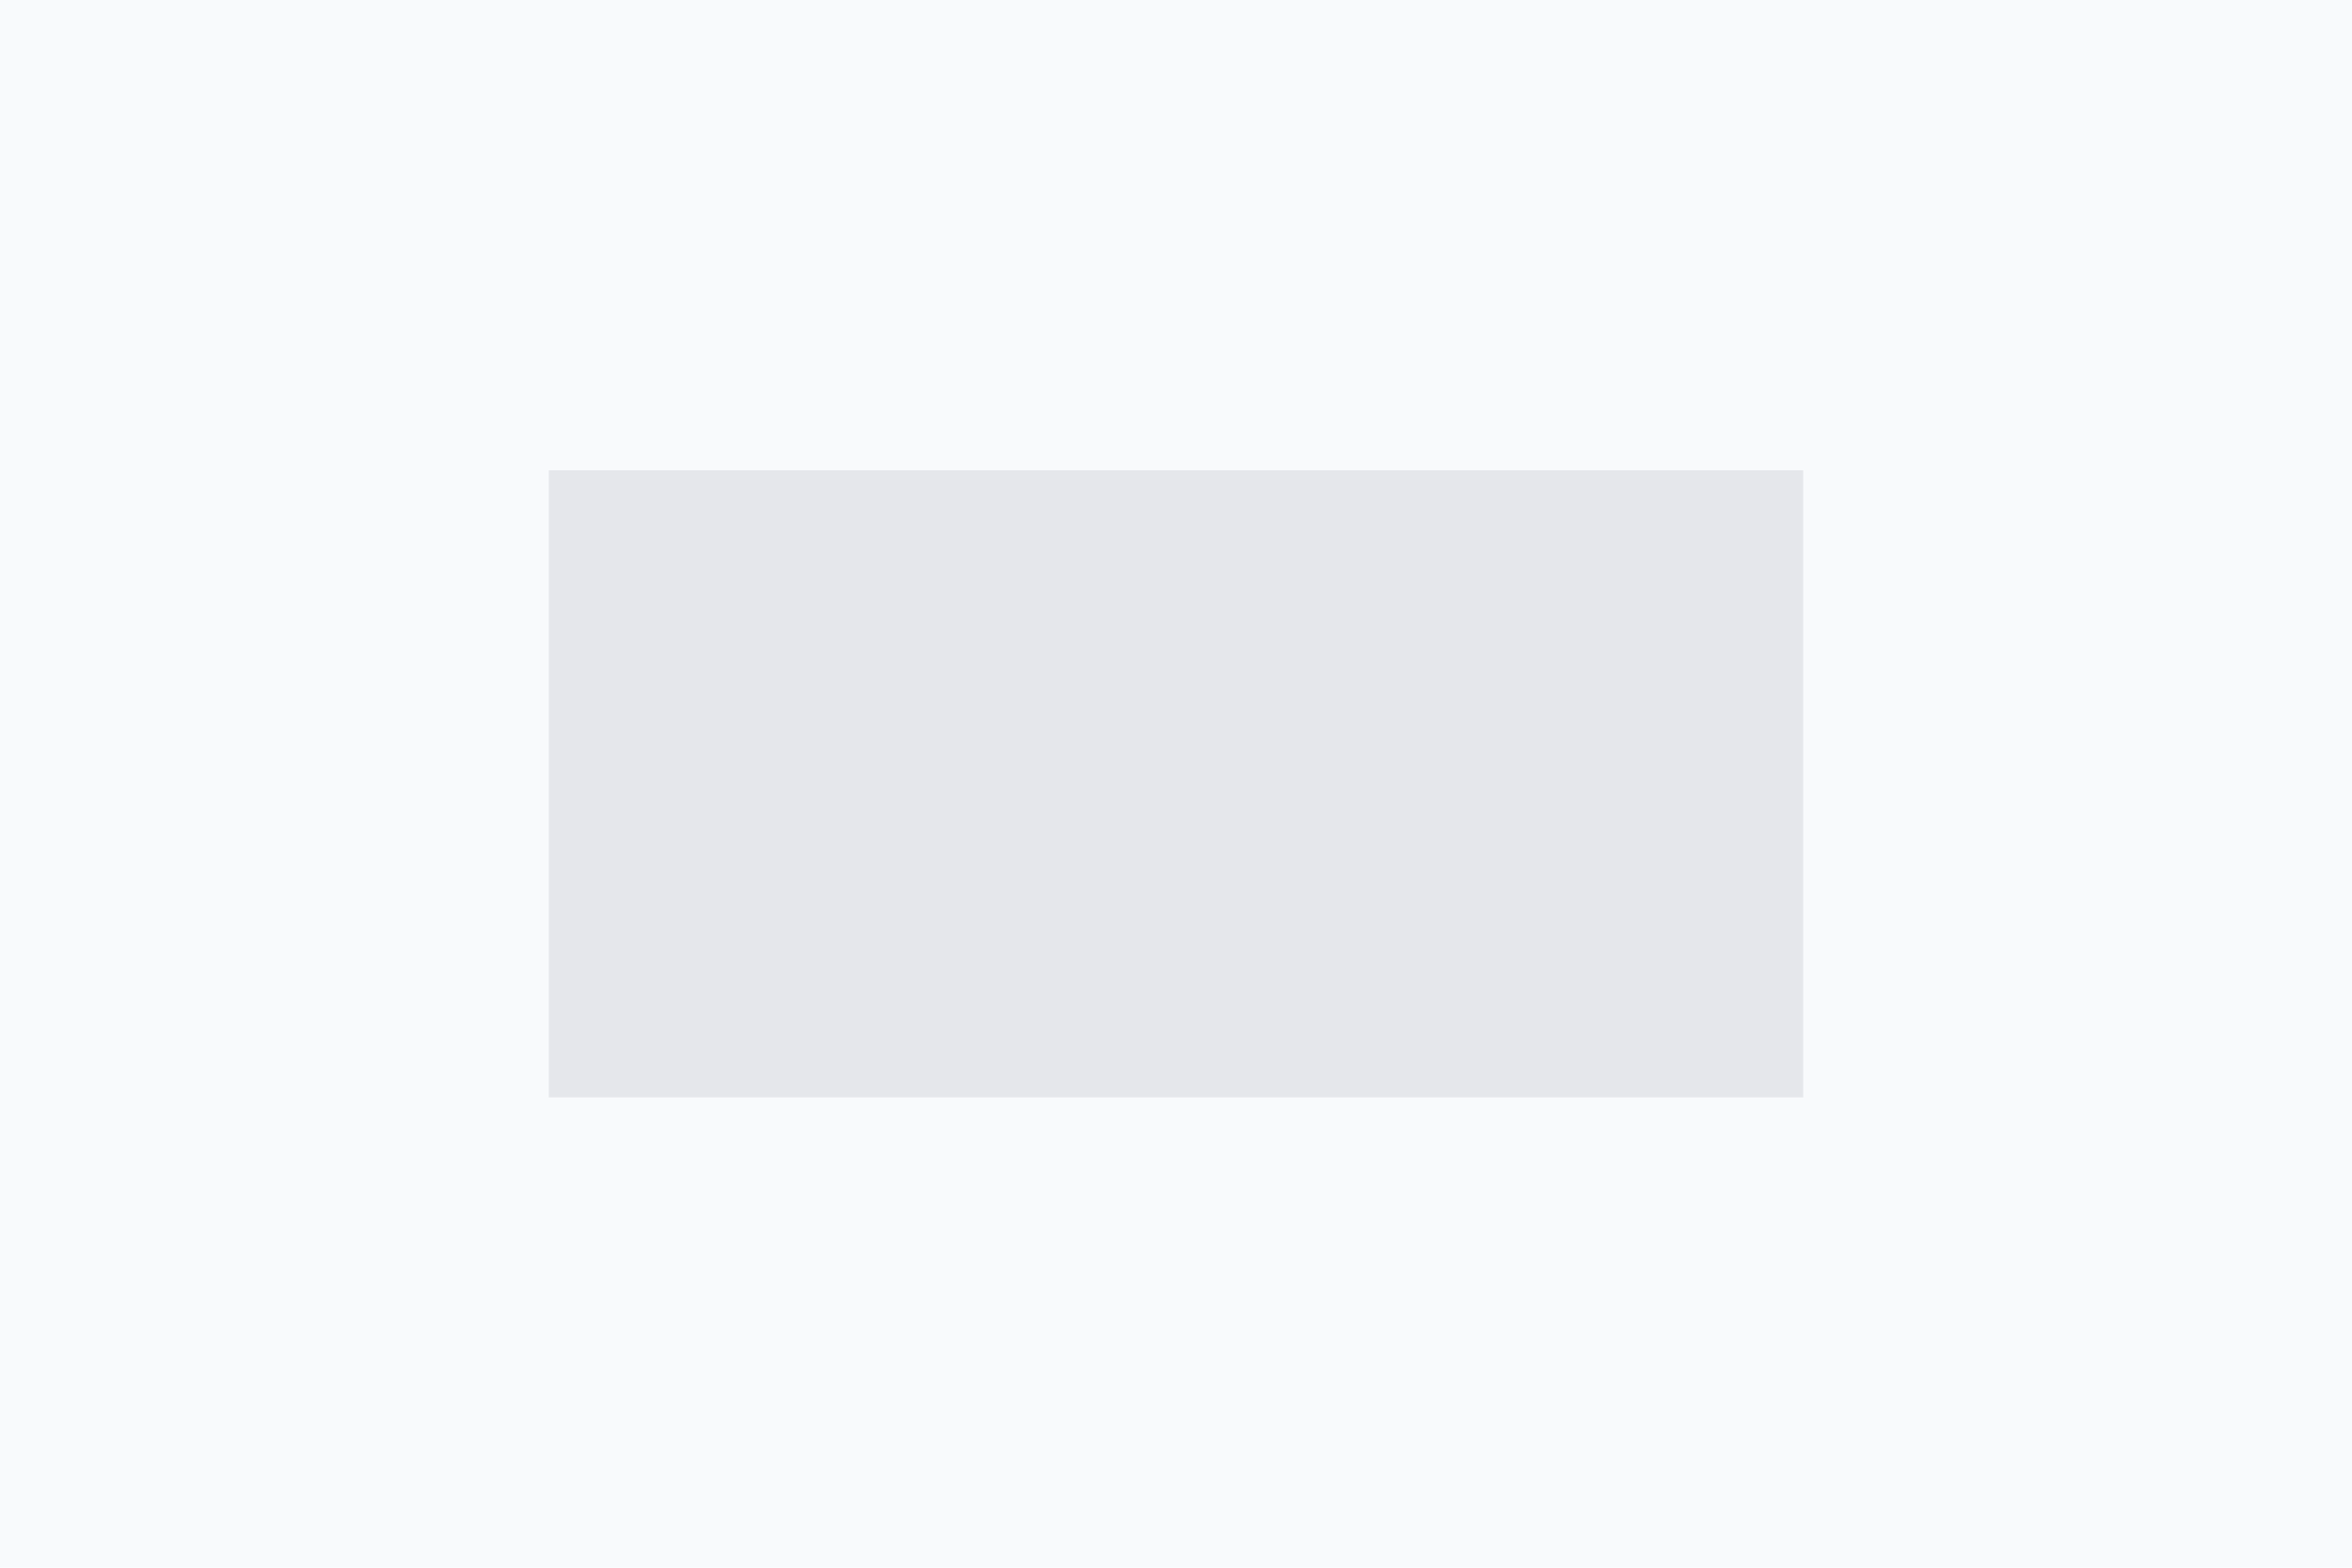
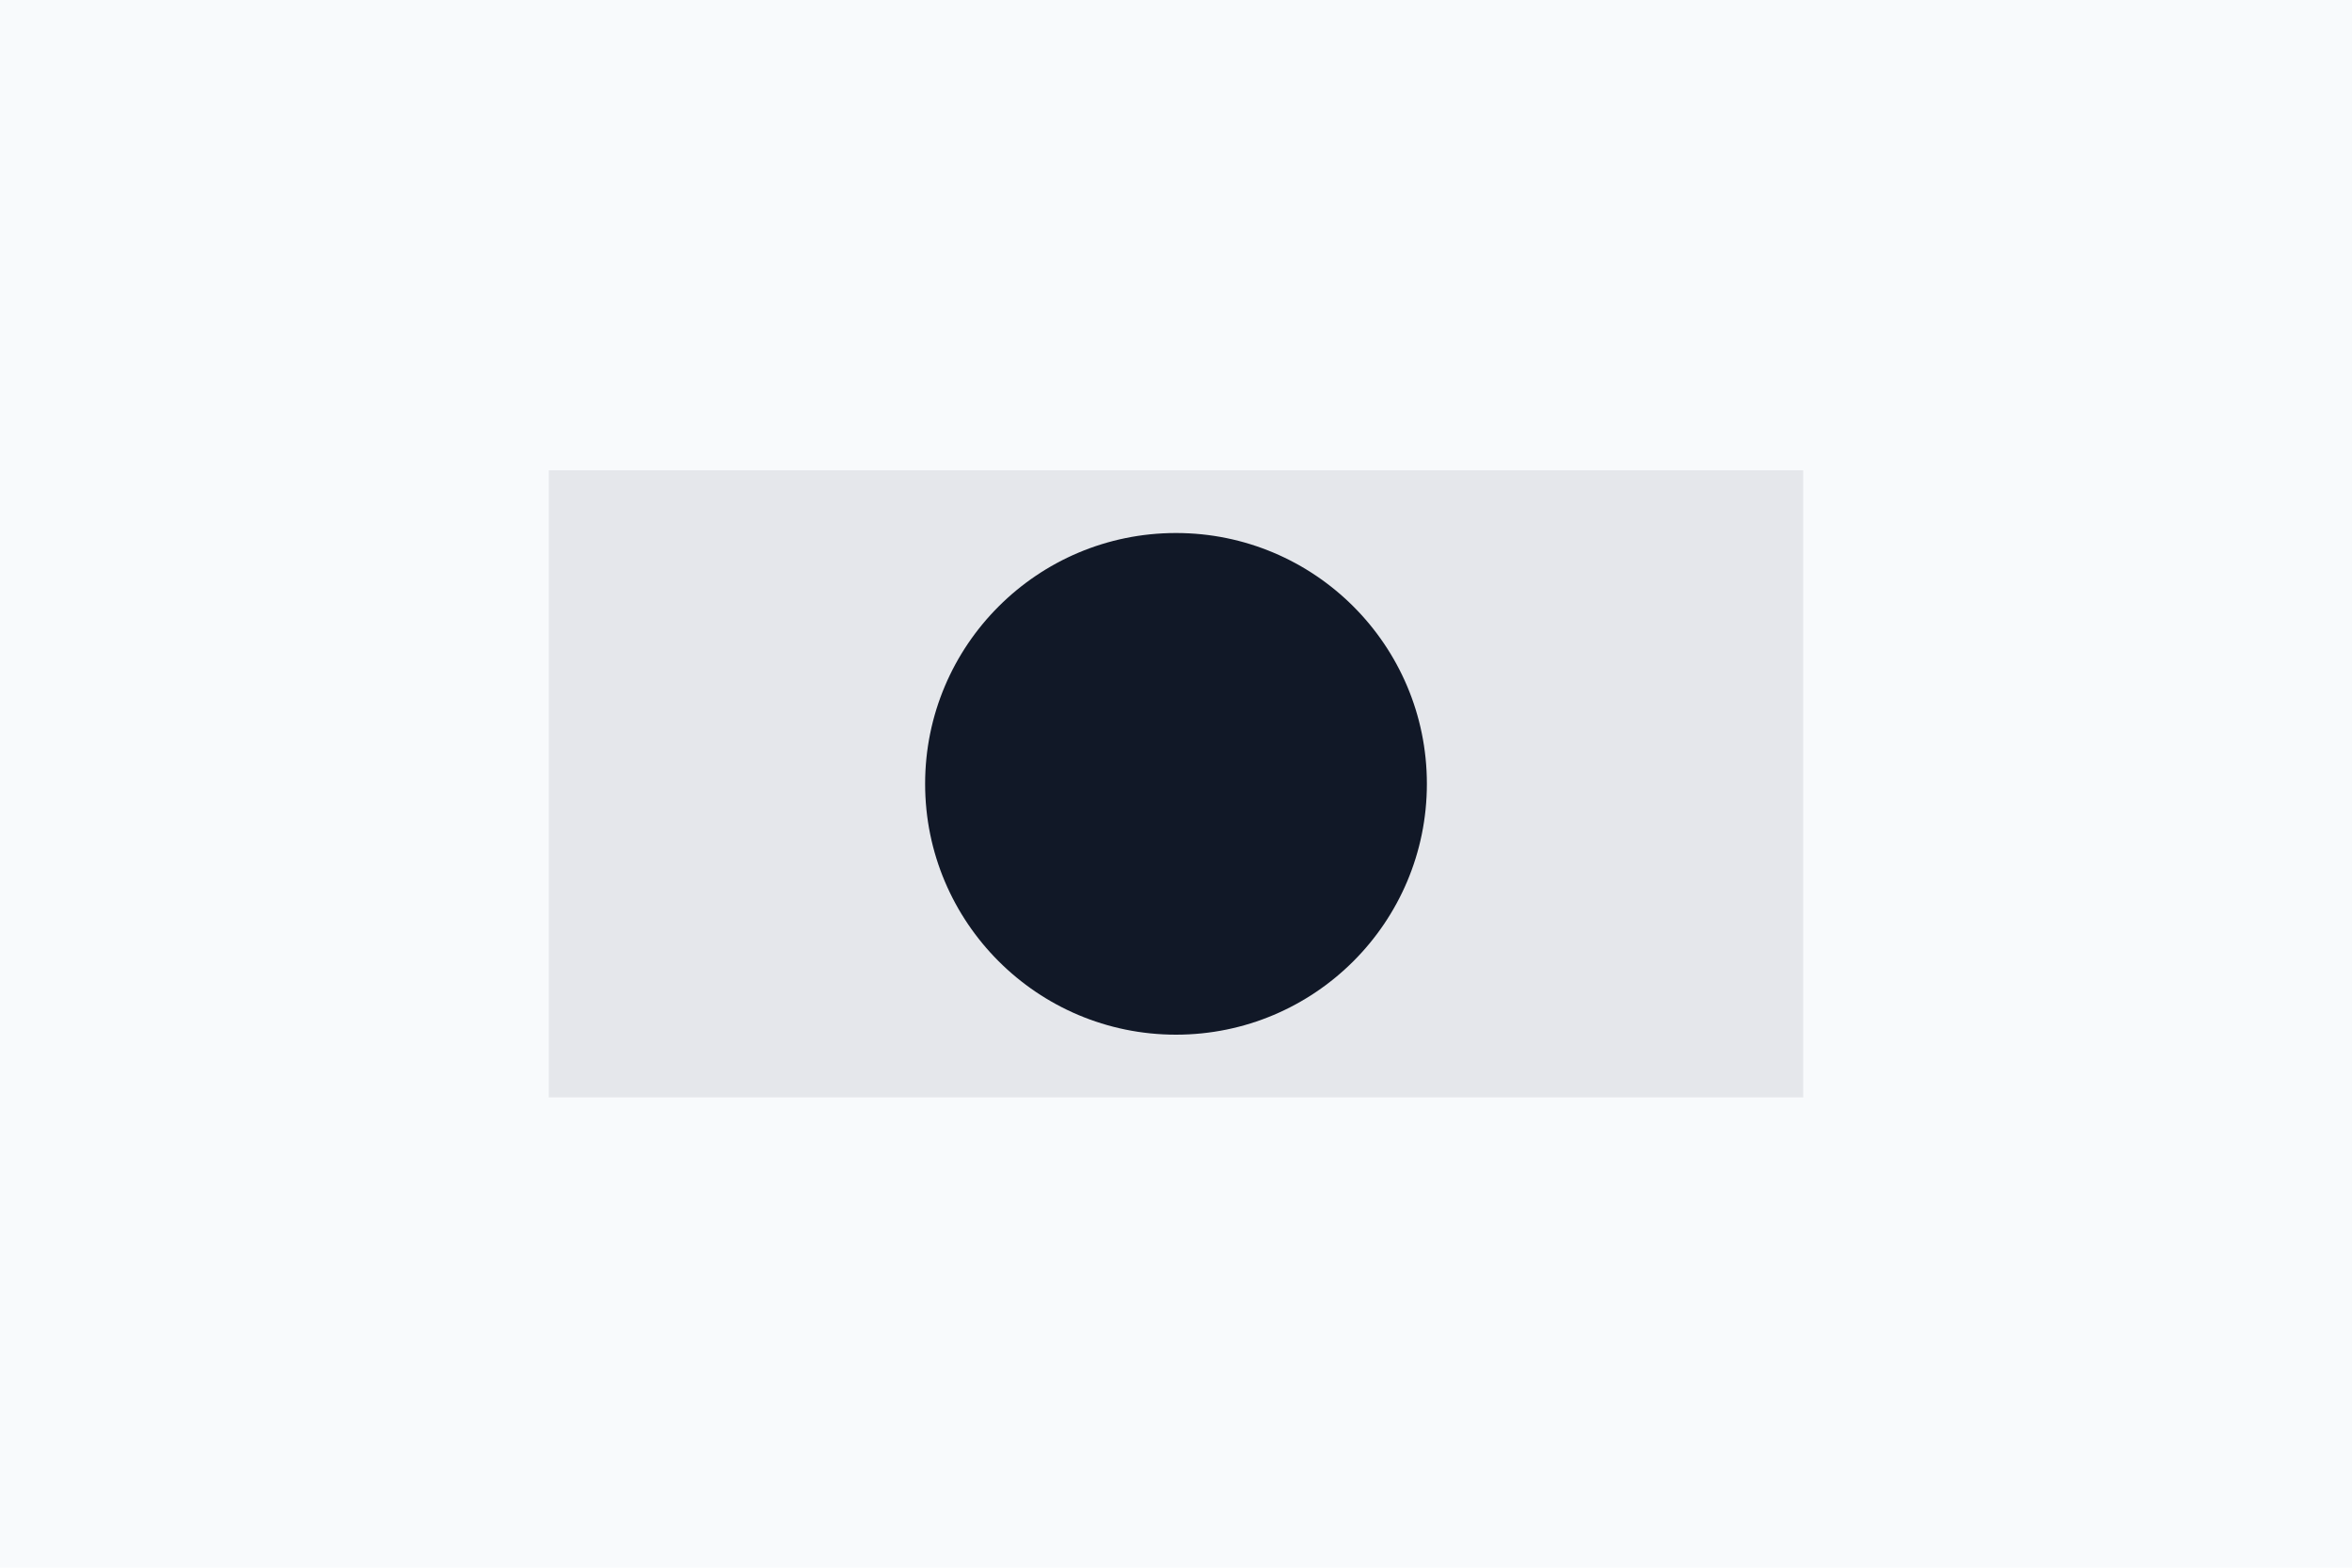
<svg xmlns="http://www.w3.org/2000/svg" viewBox="0 0 120 80">
  <rect width="120" height="80" fill="#f8fafc" />
  <svg x="28" y="18" width="64" height="44" viewBox="0 0 80 40" preserveAspectRatio="xMidYMid meet">
    <rect width="80" height="40" fill="#e5e7eb" />
-     <circle cx="40" cy="20" r="16" fill="#e5e7eb" />
+     <circle cx="40" cy="20" r="16" fill="#111827" />
  </svg>
</svg>
